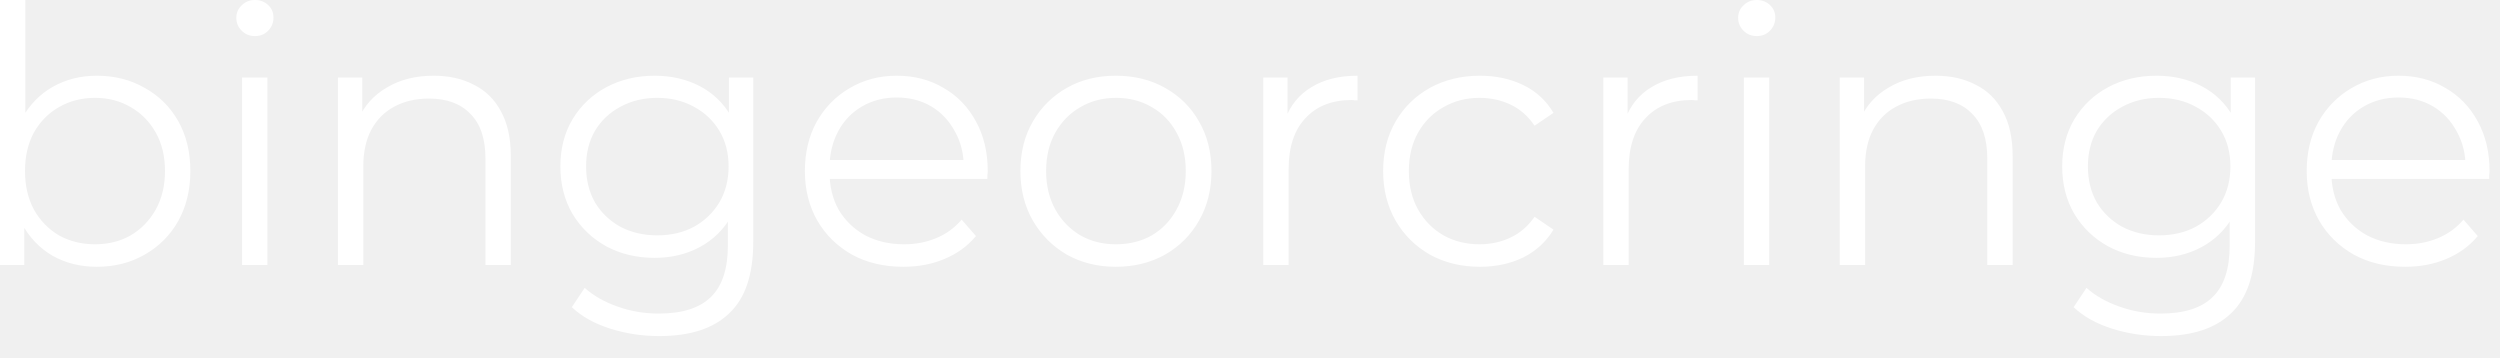
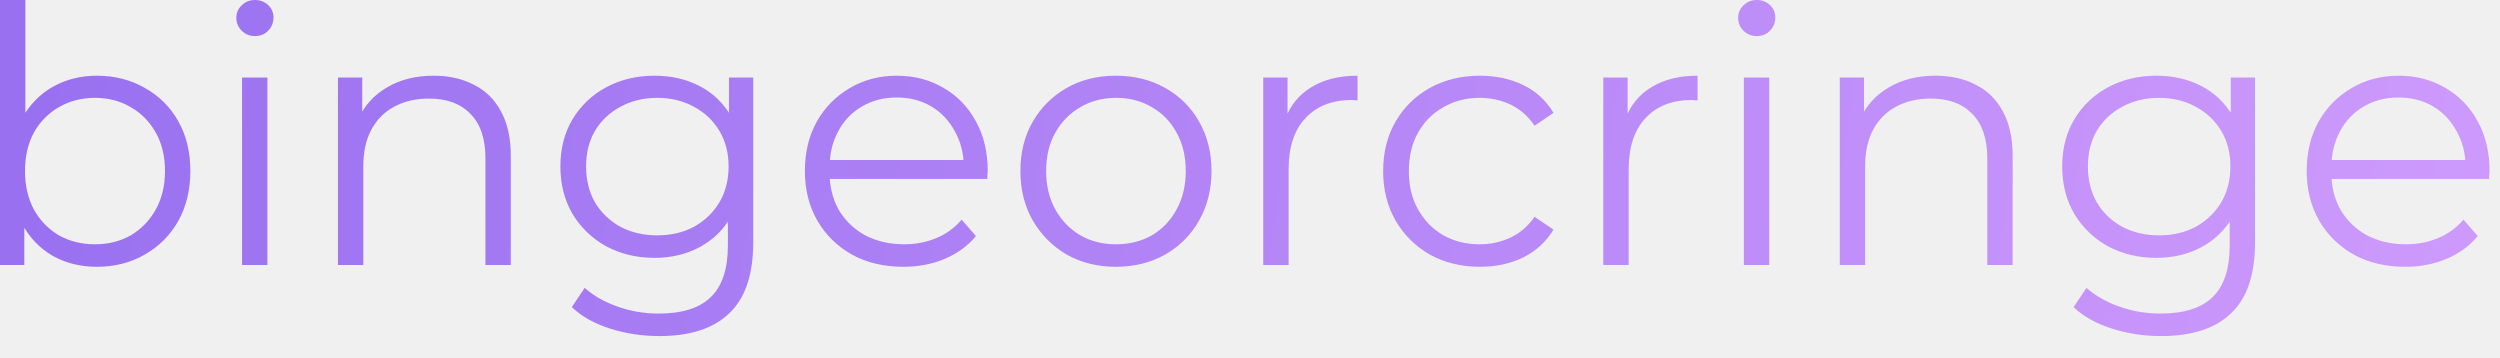
<svg xmlns="http://www.w3.org/2000/svg" width="105" height="15" viewBox="0 0 105 15" fill="none">
-   <path d="M4.065 11.205C3.375 11.205 2.755 11.05 2.205 10.74C1.655 10.42 1.22 9.96 0.9 9.36C0.58 8.76 0.42 8.035 0.42 7.185C0.42 6.325 0.58 5.6 0.9 5.01C1.23 4.41 1.67 3.955 2.22 3.645C2.77 3.335 3.385 3.18 4.065 3.18C4.815 3.18 5.485 3.35 6.075 3.69C6.675 4.02 7.145 4.485 7.485 5.085C7.825 5.685 7.995 6.385 7.995 7.185C7.995 7.975 7.825 8.675 7.485 9.285C7.145 9.885 6.675 10.355 6.075 10.695C5.485 11.035 4.815 11.205 4.065 11.205ZM-5.06639e-07 11.13V-3.39746e-06H1.065V5.58L0.915 7.17L1.02 8.76V11.13H-5.06639e-07ZM3.99 10.26C4.55 10.26 5.05 10.135 5.49 9.885C5.93 9.625 6.28 9.265 6.54 8.805C6.8 8.335 6.93 7.795 6.93 7.185C6.93 6.565 6.8 6.025 6.54 5.565C6.28 5.105 5.93 4.75 5.49 4.5C5.05 4.24 4.55 4.11 3.99 4.11C3.43 4.11 2.925 4.24 2.475 4.5C2.035 4.75 1.685 5.105 1.425 5.565C1.175 6.025 1.05 6.565 1.05 7.185C1.05 7.795 1.175 8.335 1.425 8.805C1.685 9.265 2.035 9.625 2.475 9.885C2.925 10.135 3.43 10.26 3.99 10.26ZM10.166 11.13V3.255H11.231V11.13H10.166ZM10.706 1.515C10.486 1.515 10.301 1.44 10.151 1.29C10.001 1.14 9.926 0.96 9.926 0.75C9.926 0.54 10.001 0.365 10.151 0.225C10.301 0.075 10.486 -3.39746e-06 10.706 -3.39746e-06C10.926 -3.39746e-06 11.111 0.07 11.261 0.21C11.411 0.35 11.486 0.525 11.486 0.735C11.486 0.955 11.411 1.14 11.261 1.29C11.121 1.44 10.936 1.515 10.706 1.515ZM14.194 11.13V3.255H15.214V5.415L15.049 5.01C15.299 4.44 15.699 3.995 16.249 3.675C16.799 3.345 17.454 3.18 18.214 3.18C18.854 3.18 19.414 3.305 19.894 3.555C20.384 3.795 20.764 4.165 21.034 4.665C21.314 5.165 21.454 5.795 21.454 6.555V11.13H20.389V6.66C20.389 5.83 20.179 5.205 19.759 4.785C19.349 4.355 18.769 4.14 18.019 4.14C17.459 4.14 16.969 4.255 16.549 4.485C16.139 4.705 15.819 5.03 15.589 5.46C15.369 5.88 15.259 6.39 15.259 6.99V11.13H14.194ZM27.691 14.115C26.971 14.115 26.281 14.01 25.621 13.8C24.961 13.59 24.426 13.29 24.016 12.9L24.556 12.09C24.926 12.42 25.381 12.68 25.921 12.87C26.471 13.07 27.051 13.17 27.661 13.17C28.661 13.17 29.396 12.935 29.866 12.465C30.336 12.005 30.571 11.285 30.571 10.305V8.34L30.721 6.99L30.616 5.64V3.255H31.636V10.17C31.636 11.53 31.301 12.525 30.631 13.155C29.971 13.795 28.991 14.115 27.691 14.115ZM27.496 10.83C26.746 10.83 26.071 10.67 25.471 10.35C24.871 10.02 24.396 9.565 24.046 8.985C23.706 8.405 23.536 7.74 23.536 6.99C23.536 6.24 23.706 5.58 24.046 5.01C24.396 4.43 24.871 3.98 25.471 3.66C26.071 3.34 26.746 3.18 27.496 3.18C28.196 3.18 28.826 3.325 29.386 3.615C29.946 3.905 30.391 4.335 30.721 4.905C31.051 5.475 31.216 6.17 31.216 6.99C31.216 7.81 31.051 8.505 30.721 9.075C30.391 9.645 29.946 10.08 29.386 10.38C28.826 10.68 28.196 10.83 27.496 10.83ZM27.601 9.885C28.181 9.885 28.696 9.765 29.146 9.525C29.596 9.275 29.951 8.935 30.211 8.505C30.471 8.065 30.601 7.56 30.601 6.99C30.601 6.42 30.471 5.92 30.211 5.49C29.951 5.06 29.596 4.725 29.146 4.485C28.696 4.235 28.181 4.11 27.601 4.11C27.031 4.11 26.516 4.235 26.056 4.485C25.606 4.725 25.251 5.06 24.991 5.49C24.741 5.92 24.616 6.42 24.616 6.99C24.616 7.56 24.741 8.065 24.991 8.505C25.251 8.935 25.606 9.275 26.056 9.525C26.516 9.765 27.031 9.885 27.601 9.885ZM37.945 11.205C37.125 11.205 36.405 11.035 35.785 10.695C35.165 10.345 34.68 9.87 34.33 9.27C33.98 8.66 33.805 7.965 33.805 7.185C33.805 6.405 33.97 5.715 34.3 5.115C34.64 4.515 35.1 4.045 35.68 3.705C36.27 3.355 36.93 3.18 37.66 3.18C38.4 3.18 39.055 3.35 39.625 3.69C40.205 4.02 40.66 4.49 40.99 5.1C41.32 5.7 41.485 6.395 41.485 7.185C41.485 7.235 41.48 7.29 41.47 7.35C41.47 7.4 41.47 7.455 41.47 7.515H34.615V6.72H40.9L40.48 7.035C40.48 6.465 40.355 5.96 40.105 5.52C39.865 5.07 39.535 4.72 39.115 4.47C38.695 4.22 38.21 4.095 37.66 4.095C37.12 4.095 36.635 4.22 36.205 4.47C35.775 4.72 35.44 5.07 35.2 5.52C34.96 5.97 34.84 6.485 34.84 7.065V7.23C34.84 7.83 34.97 8.36 35.23 8.82C35.5 9.27 35.87 9.625 36.34 9.885C36.82 10.135 37.365 10.26 37.975 10.26C38.455 10.26 38.9 10.175 39.31 10.005C39.73 9.835 40.09 9.575 40.39 9.225L40.99 9.915C40.64 10.335 40.2 10.655 39.67 10.875C39.15 11.095 38.575 11.205 37.945 11.205ZM46.862 11.205C46.102 11.205 45.417 11.035 44.807 10.695C44.207 10.345 43.732 9.87 43.382 9.27C43.032 8.66 42.857 7.965 42.857 7.185C42.857 6.395 43.032 5.7 43.382 5.1C43.732 4.5 44.207 4.03 44.807 3.69C45.407 3.35 46.092 3.18 46.862 3.18C47.642 3.18 48.332 3.35 48.932 3.69C49.542 4.03 50.017 4.5 50.357 5.1C50.707 5.7 50.882 6.395 50.882 7.185C50.882 7.965 50.707 8.66 50.357 9.27C50.017 9.87 49.542 10.345 48.932 10.695C48.322 11.035 47.632 11.205 46.862 11.205ZM46.862 10.26C47.432 10.26 47.937 10.135 48.377 9.885C48.817 9.625 49.162 9.265 49.412 8.805C49.672 8.335 49.802 7.795 49.802 7.185C49.802 6.565 49.672 6.025 49.412 5.565C49.162 5.105 48.817 4.75 48.377 4.5C47.937 4.24 47.437 4.11 46.877 4.11C46.317 4.11 45.817 4.24 45.377 4.5C44.937 4.75 44.587 5.105 44.327 5.565C44.067 6.025 43.937 6.565 43.937 7.185C43.937 7.795 44.067 8.335 44.327 8.805C44.587 9.265 44.937 9.625 45.377 9.885C45.817 10.135 46.312 10.26 46.862 10.26ZM53.057 11.13V3.255H54.077V5.4L53.972 5.025C54.192 4.425 54.562 3.97 55.082 3.66C55.602 3.34 56.247 3.18 57.017 3.18V4.215C56.977 4.215 56.937 4.215 56.897 4.215C56.857 4.205 56.817 4.2 56.777 4.2C55.947 4.2 55.297 4.455 54.827 4.965C54.357 5.465 54.122 6.18 54.122 7.11V11.13H53.057ZM62.157 11.205C61.377 11.205 60.677 11.035 60.057 10.695C59.447 10.345 58.967 9.87 58.617 9.27C58.267 8.66 58.092 7.965 58.092 7.185C58.092 6.395 58.267 5.7 58.617 5.1C58.967 4.5 59.447 4.03 60.057 3.69C60.677 3.35 61.377 3.18 62.157 3.18C62.827 3.18 63.432 3.31 63.972 3.57C64.512 3.83 64.937 4.22 65.247 4.74L64.452 5.28C64.182 4.88 63.847 4.585 63.447 4.395C63.047 4.205 62.612 4.11 62.142 4.11C61.582 4.11 61.077 4.24 60.627 4.5C60.177 4.75 59.822 5.105 59.562 5.565C59.302 6.025 59.172 6.565 59.172 7.185C59.172 7.805 59.302 8.345 59.562 8.805C59.822 9.265 60.177 9.625 60.627 9.885C61.077 10.135 61.582 10.26 62.142 10.26C62.612 10.26 63.047 10.165 63.447 9.975C63.847 9.785 64.182 9.495 64.452 9.105L65.247 9.645C64.937 10.155 64.512 10.545 63.972 10.815C63.432 11.075 62.827 11.205 62.157 11.205ZM67.339 11.13V3.255H68.359V5.4L68.254 5.025C68.474 4.425 68.844 3.97 69.364 3.66C69.884 3.34 70.529 3.18 71.299 3.18V4.215C71.259 4.215 71.219 4.215 71.179 4.215C71.139 4.205 71.099 4.2 71.059 4.2C70.229 4.2 69.579 4.455 69.109 4.965C68.639 5.465 68.404 6.18 68.404 7.11V11.13H67.339ZM73.242 11.13V3.255H74.307V11.13H73.242ZM73.782 1.515C73.562 1.515 73.377 1.44 73.227 1.29C73.077 1.14 73.002 0.96 73.002 0.75C73.002 0.54 73.077 0.365 73.227 0.225C73.377 0.075 73.562 -3.39746e-06 73.782 -3.39746e-06C74.002 -3.39746e-06 74.187 0.07 74.337 0.21C74.487 0.35 74.562 0.525 74.562 0.735C74.562 0.955 74.487 1.14 74.337 1.29C74.197 1.44 74.012 1.515 73.782 1.515ZM77.27 11.13V3.255H78.29V5.415L78.126 5.01C78.376 4.44 78.775 3.995 79.326 3.675C79.876 3.345 80.531 3.18 81.29 3.18C81.93 3.18 82.49 3.305 82.971 3.555C83.46 3.795 83.841 4.165 84.111 4.665C84.391 5.165 84.531 5.795 84.531 6.555V11.13H83.466V6.66C83.466 5.83 83.255 5.205 82.835 4.785C82.425 4.355 81.846 4.14 81.096 4.14C80.535 4.14 80.046 4.255 79.626 4.485C79.216 4.705 78.895 5.03 78.665 5.46C78.445 5.88 78.335 6.39 78.335 6.99V11.13H77.27ZM90.767 14.115C90.047 14.115 89.357 14.01 88.697 13.8C88.037 13.59 87.502 13.29 87.092 12.9L87.632 12.09C88.002 12.42 88.457 12.68 88.997 12.87C89.547 13.07 90.127 13.17 90.737 13.17C91.737 13.17 92.472 12.935 92.942 12.465C93.412 12.005 93.647 11.285 93.647 10.305V8.34L93.797 6.99L93.692 5.64V3.255H94.712V10.17C94.712 11.53 94.377 12.525 93.707 13.155C93.047 13.795 92.067 14.115 90.767 14.115ZM90.572 10.83C89.822 10.83 89.147 10.67 88.547 10.35C87.947 10.02 87.472 9.565 87.122 8.985C86.782 8.405 86.612 7.74 86.612 6.99C86.612 6.24 86.782 5.58 87.122 5.01C87.472 4.43 87.947 3.98 88.547 3.66C89.147 3.34 89.822 3.18 90.572 3.18C91.272 3.18 91.902 3.325 92.462 3.615C93.022 3.905 93.467 4.335 93.797 4.905C94.127 5.475 94.292 6.17 94.292 6.99C94.292 7.81 94.127 8.505 93.797 9.075C93.467 9.645 93.022 10.08 92.462 10.38C91.902 10.68 91.272 10.83 90.572 10.83ZM90.677 9.885C91.257 9.885 91.772 9.765 92.222 9.525C92.672 9.275 93.027 8.935 93.287 8.505C93.547 8.065 93.677 7.56 93.677 6.99C93.677 6.42 93.547 5.92 93.287 5.49C93.027 5.06 92.672 4.725 92.222 4.485C91.772 4.235 91.257 4.11 90.677 4.11C90.107 4.11 89.592 4.235 89.132 4.485C88.682 4.725 88.327 5.06 88.067 5.49C87.817 5.92 87.692 6.42 87.692 6.99C87.692 7.56 87.817 8.065 88.067 8.505C88.327 8.935 88.682 9.275 89.132 9.525C89.592 9.765 90.107 9.885 90.677 9.885ZM101.021 11.205C100.201 11.205 99.481 11.035 98.861 10.695C98.241 10.345 97.756 9.87 97.406 9.27C97.056 8.66 96.881 7.965 96.881 7.185C96.881 6.405 97.046 5.715 97.376 5.115C97.716 4.515 98.176 4.045 98.756 3.705C99.346 3.355 100.006 3.18 100.736 3.18C101.476 3.18 102.131 3.35 102.701 3.69C103.281 4.02 103.736 4.49 104.066 5.1C104.396 5.7 104.561 6.395 104.561 7.185C104.561 7.235 104.556 7.29 104.546 7.35C104.546 7.4 104.546 7.455 104.546 7.515H97.691V6.72H103.976L103.556 7.035C103.556 6.465 103.431 5.96 103.181 5.52C102.941 5.07 102.611 4.72 102.191 4.47C101.771 4.22 101.286 4.095 100.736 4.095C100.196 4.095 99.711 4.22 99.281 4.47C98.851 4.72 98.516 5.07 98.276 5.52C98.036 5.97 97.916 6.485 97.916 7.065V7.23C97.916 7.83 98.046 8.36 98.306 8.82C98.576 9.27 98.946 9.625 99.416 9.885C99.896 10.135 100.441 10.26 101.051 10.26C101.531 10.26 101.976 10.175 102.386 10.005C102.806 9.835 103.166 9.575 103.466 9.225L104.066 9.915C103.716 10.335 103.276 10.655 102.746 10.875C102.226 11.095 101.651 11.205 101.021 11.205Z" fill="white" />
+   <path d="M4.065 11.205C3.375 11.205 2.755 11.05 2.205 10.74C1.655 10.42 1.22 9.96 0.9 9.36C0.58 8.76 0.42 8.035 0.42 7.185C0.42 6.325 0.58 5.6 0.9 5.01C1.23 4.41 1.67 3.955 2.22 3.645C2.77 3.335 3.385 3.18 4.065 3.18C4.815 3.18 5.485 3.35 6.075 3.69C6.675 4.02 7.145 4.485 7.485 5.085C7.825 5.685 7.995 6.385 7.995 7.185C7.995 7.975 7.825 8.675 7.485 9.285C7.145 9.885 6.675 10.355 6.075 10.695C5.485 11.035 4.815 11.205 4.065 11.205ZM-5.06639e-07 11.13V-3.39746e-06H1.065V5.58L0.915 7.17L1.02 8.76V11.13H-5.06639e-07ZM3.99 10.26C4.55 10.26 5.05 10.135 5.49 9.885C5.93 9.625 6.28 9.265 6.54 8.805C6.8 8.335 6.93 7.795 6.93 7.185C6.93 6.565 6.8 6.025 6.54 5.565C6.28 5.105 5.93 4.75 5.49 4.5C5.05 4.24 4.55 4.11 3.99 4.11C3.43 4.11 2.925 4.24 2.475 4.5C2.035 4.75 1.685 5.105 1.425 5.565C1.175 6.025 1.05 6.565 1.05 7.185C1.05 7.795 1.175 8.335 1.425 8.805C1.685 9.265 2.035 9.625 2.475 9.885C2.925 10.135 3.43 10.26 3.99 10.26ZM10.166 11.13V3.255H11.231V11.13H10.166ZM10.706 1.515C10.486 1.515 10.301 1.44 10.151 1.29C10.001 1.14 9.926 0.96 9.926 0.75C9.926 0.54 10.001 0.365 10.151 0.225C10.301 0.075 10.486 -3.39746e-06 10.706 -3.39746e-06C10.926 -3.39746e-06 11.111 0.07 11.261 0.21C11.411 0.35 11.486 0.525 11.486 0.735C11.486 0.955 11.411 1.14 11.261 1.29C11.121 1.44 10.936 1.515 10.706 1.515ZM14.194 11.13V3.255H15.214V5.415L15.049 5.01C15.299 4.44 15.699 3.995 16.249 3.675C16.799 3.345 17.454 3.18 18.214 3.18C18.854 3.18 19.414 3.305 19.894 3.555C20.384 3.795 20.764 4.165 21.034 4.665C21.314 5.165 21.454 5.795 21.454 6.555V11.13H20.389V6.66C20.389 5.83 20.179 5.205 19.759 4.785C19.349 4.355 18.769 4.14 18.019 4.14C17.459 4.14 16.969 4.255 16.549 4.485C16.139 4.705 15.819 5.03 15.589 5.46C15.369 5.88 15.259 6.39 15.259 6.99V11.13H14.194ZM27.691 14.115C26.971 14.115 26.281 14.01 25.621 13.8C24.961 13.59 24.426 13.29 24.016 12.9L24.556 12.09C24.926 12.42 25.381 12.68 25.921 12.87C26.471 13.07 27.051 13.17 27.661 13.17C28.661 13.17 29.396 12.935 29.866 12.465C30.336 12.005 30.571 11.285 30.571 10.305V8.34L30.721 6.99L30.616 5.64V3.255H31.636V10.17C31.636 11.53 31.301 12.525 30.631 13.155C29.971 13.795 28.991 14.115 27.691 14.115ZM27.496 10.83C26.746 10.83 26.071 10.67 25.471 10.35C24.871 10.02 24.396 9.565 24.046 8.985C23.706 8.405 23.536 7.74 23.536 6.99C23.536 6.24 23.706 5.58 24.046 5.01C24.396 4.43 24.871 3.98 25.471 3.66C26.071 3.34 26.746 3.18 27.496 3.18C28.196 3.18 28.826 3.325 29.386 3.615C29.946 3.905 30.391 4.335 30.721 4.905C31.051 5.475 31.216 6.17 31.216 6.99C31.216 7.81 31.051 8.505 30.721 9.075C30.391 9.645 29.946 10.08 29.386 10.38C28.826 10.68 28.196 10.83 27.496 10.83ZM27.601 9.885C28.181 9.885 28.696 9.765 29.146 9.525C29.596 9.275 29.951 8.935 30.211 8.505C30.471 8.065 30.601 7.56 30.601 6.99C30.601 6.42 30.471 5.92 30.211 5.49C29.951 5.06 29.596 4.725 29.146 4.485C28.696 4.235 28.181 4.11 27.601 4.11C27.031 4.11 26.516 4.235 26.056 4.485C25.606 4.725 25.251 5.06 24.991 5.49C24.741 5.92 24.616 6.42 24.616 6.99C24.616 7.56 24.741 8.065 24.991 8.505C25.251 8.935 25.606 9.275 26.056 9.525C26.516 9.765 27.031 9.885 27.601 9.885ZM37.945 11.205C37.125 11.205 36.405 11.035 35.785 10.695C35.165 10.345 34.68 9.87 34.33 9.27C33.98 8.66 33.805 7.965 33.805 7.185C33.805 6.405 33.97 5.715 34.3 5.115C34.64 4.515 35.1 4.045 35.68 3.705C36.27 3.355 36.93 3.18 37.66 3.18C38.4 3.18 39.055 3.35 39.625 3.69C40.205 4.02 40.66 4.49 40.99 5.1C41.32 5.7 41.485 6.395 41.485 7.185C41.485 7.235 41.48 7.29 41.47 7.35C41.47 7.4 41.47 7.455 41.47 7.515H34.615V6.72H40.9L40.48 7.035C40.48 6.465 40.355 5.96 40.105 5.52C39.865 5.07 39.535 4.72 39.115 4.47C38.695 4.22 38.21 4.095 37.66 4.095C37.12 4.095 36.635 4.22 36.205 4.47C35.775 4.72 35.44 5.07 35.2 5.52C34.96 5.97 34.84 6.485 34.84 7.065V7.23C34.84 7.83 34.97 8.36 35.23 8.82C35.5 9.27 35.87 9.625 36.34 9.885C36.82 10.135 37.365 10.26 37.975 10.26C38.455 10.26 38.9 10.175 39.31 10.005C39.73 9.835 40.09 9.575 40.39 9.225L40.99 9.915C40.64 10.335 40.2 10.655 39.67 10.875C39.15 11.095 38.575 11.205 37.945 11.205ZM46.862 11.205C46.102 11.205 45.417 11.035 44.807 10.695C44.207 10.345 43.732 9.87 43.382 9.27C43.032 8.66 42.857 7.965 42.857 7.185C42.857 6.395 43.032 5.7 43.382 5.1C43.732 4.5 44.207 4.03 44.807 3.69C45.407 3.35 46.092 3.18 46.862 3.18C47.642 3.18 48.332 3.35 48.932 3.69C49.542 4.03 50.017 4.5 50.357 5.1C50.707 5.7 50.882 6.395 50.882 7.185C50.882 7.965 50.707 8.66 50.357 9.27C50.017 9.87 49.542 10.345 48.932 10.695C48.322 11.035 47.632 11.205 46.862 11.205ZM46.862 10.26C47.432 10.26 47.937 10.135 48.377 9.885C48.817 9.625 49.162 9.265 49.412 8.805C49.672 8.335 49.802 7.795 49.802 7.185C49.802 6.565 49.672 6.025 49.412 5.565C49.162 5.105 48.817 4.75 48.377 4.5C47.937 4.24 47.437 4.11 46.877 4.11C46.317 4.11 45.817 4.24 45.377 4.5C44.937 4.75 44.587 5.105 44.327 5.565C44.067 6.025 43.937 6.565 43.937 7.185C43.937 7.795 44.067 8.335 44.327 8.805C44.587 9.265 44.937 9.625 45.377 9.885C45.817 10.135 46.312 10.26 46.862 10.26ZM53.057 11.13V3.255H54.077V5.4L53.972 5.025C54.192 4.425 54.562 3.97 55.082 3.66C55.602 3.34 56.247 3.18 57.017 3.18V4.215C56.977 4.215 56.937 4.215 56.897 4.215C56.857 4.205 56.817 4.2 56.777 4.2C55.947 4.2 55.297 4.455 54.827 4.965C54.357 5.465 54.122 6.18 54.122 7.11V11.13H53.057ZM62.157 11.205C61.377 11.205 60.677 11.035 60.057 10.695C59.447 10.345 58.967 9.87 58.617 9.27C58.267 8.66 58.092 7.965 58.092 7.185C58.092 6.395 58.267 5.7 58.617 5.1C58.967 4.5 59.447 4.03 60.057 3.69C60.677 3.35 61.377 3.18 62.157 3.18C62.827 3.18 63.432 3.31 63.972 3.57C64.512 3.83 64.937 4.22 65.247 4.74L64.452 5.28C64.182 4.88 63.847 4.585 63.447 4.395C63.047 4.205 62.612 4.11 62.142 4.11C61.582 4.11 61.077 4.24 60.627 4.5C60.177 4.75 59.822 5.105 59.562 5.565C59.302 6.025 59.172 6.565 59.172 7.185C59.172 7.805 59.302 8.345 59.562 8.805C59.822 9.265 60.177 9.625 60.627 9.885C61.077 10.135 61.582 10.26 62.142 10.26C62.612 10.26 63.047 10.165 63.447 9.975C63.847 9.785 64.182 9.495 64.452 9.105L65.247 9.645C64.937 10.155 64.512 10.545 63.972 10.815C63.432 11.075 62.827 11.205 62.157 11.205ZM67.339 11.13V3.255H68.359V5.4L68.254 5.025C68.474 4.425 68.844 3.97 69.364 3.66C69.884 3.34 70.529 3.18 71.299 3.18V4.215C71.259 4.215 71.219 4.215 71.179 4.215C71.139 4.205 71.099 4.2 71.059 4.2C70.229 4.2 69.579 4.455 69.109 4.965C68.639 5.465 68.404 6.18 68.404 7.11V11.13H67.339ZM73.242 11.13V3.255H74.307V11.13H73.242ZM73.782 1.515C73.562 1.515 73.377 1.44 73.227 1.29C73.077 1.14 73.002 0.96 73.002 0.75C73.002 0.54 73.077 0.365 73.227 0.225C73.377 0.075 73.562 -3.39746e-06 73.782 -3.39746e-06C74.002 -3.39746e-06 74.187 0.07 74.337 0.21C74.487 0.35 74.562 0.525 74.562 0.735C74.562 0.955 74.487 1.14 74.337 1.29C74.197 1.44 74.012 1.515 73.782 1.515ZM77.27 11.13V3.255H78.29V5.415L78.126 5.01C78.376 4.44 78.775 3.995 79.326 3.675C79.876 3.345 80.531 3.18 81.29 3.18C81.93 3.18 82.49 3.305 82.971 3.555C83.46 3.795 83.841 4.165 84.111 4.665C84.391 5.165 84.531 5.795 84.531 6.555V11.13H83.466V6.66C83.466 5.83 83.255 5.205 82.835 4.785C82.425 4.355 81.846 4.14 81.096 4.14C80.535 4.14 80.046 4.255 79.626 4.485C79.216 4.705 78.895 5.03 78.665 5.46C78.445 5.88 78.335 6.39 78.335 6.99V11.13H77.27ZM90.767 14.115C90.047 14.115 89.357 14.01 88.697 13.8C88.037 13.59 87.502 13.29 87.092 12.9L87.632 12.09C88.002 12.42 88.457 12.68 88.997 12.87C89.547 13.07 90.127 13.17 90.737 13.17C91.737 13.17 92.472 12.935 92.942 12.465C93.412 12.005 93.647 11.285 93.647 10.305V8.34L93.797 6.99L93.692 5.64V3.255H94.712V10.17C94.712 11.53 94.377 12.525 93.707 13.155C93.047 13.795 92.067 14.115 90.767 14.115ZM90.572 10.83C89.822 10.83 89.147 10.67 88.547 10.35C87.947 10.02 87.472 9.565 87.122 8.985C86.782 8.405 86.612 7.74 86.612 6.99C86.612 6.24 86.782 5.58 87.122 5.01C87.472 4.43 87.947 3.98 88.547 3.66C89.147 3.34 89.822 3.18 90.572 3.18C91.272 3.18 91.902 3.325 92.462 3.615C93.022 3.905 93.467 4.335 93.797 4.905C94.127 5.475 94.292 6.17 94.292 6.99C94.292 7.81 94.127 8.505 93.797 9.075C93.467 9.645 93.022 10.08 92.462 10.38C91.902 10.68 91.272 10.83 90.572 10.83ZM90.677 9.885C91.257 9.885 91.772 9.765 92.222 9.525C92.672 9.275 93.027 8.935 93.287 8.505C93.547 8.065 93.677 7.56 93.677 6.99C93.677 6.42 93.547 5.92 93.287 5.49C93.027 5.06 92.672 4.725 92.222 4.485C91.772 4.235 91.257 4.11 90.677 4.11C90.107 4.11 89.592 4.235 89.132 4.485C88.682 4.725 88.327 5.06 88.067 5.49C87.817 5.92 87.692 6.42 87.692 6.99C87.692 7.56 87.817 8.065 88.067 8.505C88.327 8.935 88.682 9.275 89.132 9.525C89.592 9.765 90.107 9.885 90.677 9.885ZM101.021 11.205C100.201 11.205 99.481 11.035 98.861 10.695C98.241 10.345 97.756 9.87 97.406 9.27C97.056 8.66 96.881 7.965 96.881 7.185C96.881 6.405 97.046 5.715 97.376 5.115C97.716 4.515 98.176 4.045 98.756 3.705C99.346 3.355 100.006 3.18 100.736 3.18C101.476 3.18 102.131 3.35 102.701 3.69C103.281 4.02 103.736 4.49 104.066 5.1C104.396 5.7 104.561 6.395 104.561 7.185C104.561 7.235 104.556 7.29 104.546 7.35C104.546 7.4 104.546 7.455 104.546 7.515H97.691V6.72H103.976L103.556 7.035C103.556 6.465 103.431 5.96 103.181 5.52C102.941 5.07 102.611 4.72 102.191 4.47C101.771 4.22 101.286 4.095 100.736 4.095C100.196 4.095 99.711 4.22 99.281 4.47C98.851 4.72 98.516 5.07 98.276 5.52C98.036 5.97 97.916 6.485 97.916 7.065V7.23C97.916 7.83 98.046 8.36 98.306 8.82C98.576 9.27 98.946 9.625 99.416 9.885C99.896 10.135 100.441 10.26 101.051 10.26C101.531 10.26 101.976 10.175 102.386 10.005C102.806 9.835 103.166 9.575 103.466 9.225L104.066 9.915C103.716 10.335 103.276 10.655 102.746 10.875C102.226 11.095 101.651 11.205 101.021 11.205Z" fill="url(#paint0_linear_text)" />
+   <defs>
+     <linearGradient id="paint0_linear_text" x1="0" y1="0" x2="105" y2="15" gradientUnits="userSpaceOnUse">
+       <stop stop-color="#9870F0" />
+       <stop offset="1" stop-color="#CE9AFC" />
+     </linearGradient>
+   </defs>
</svg>
